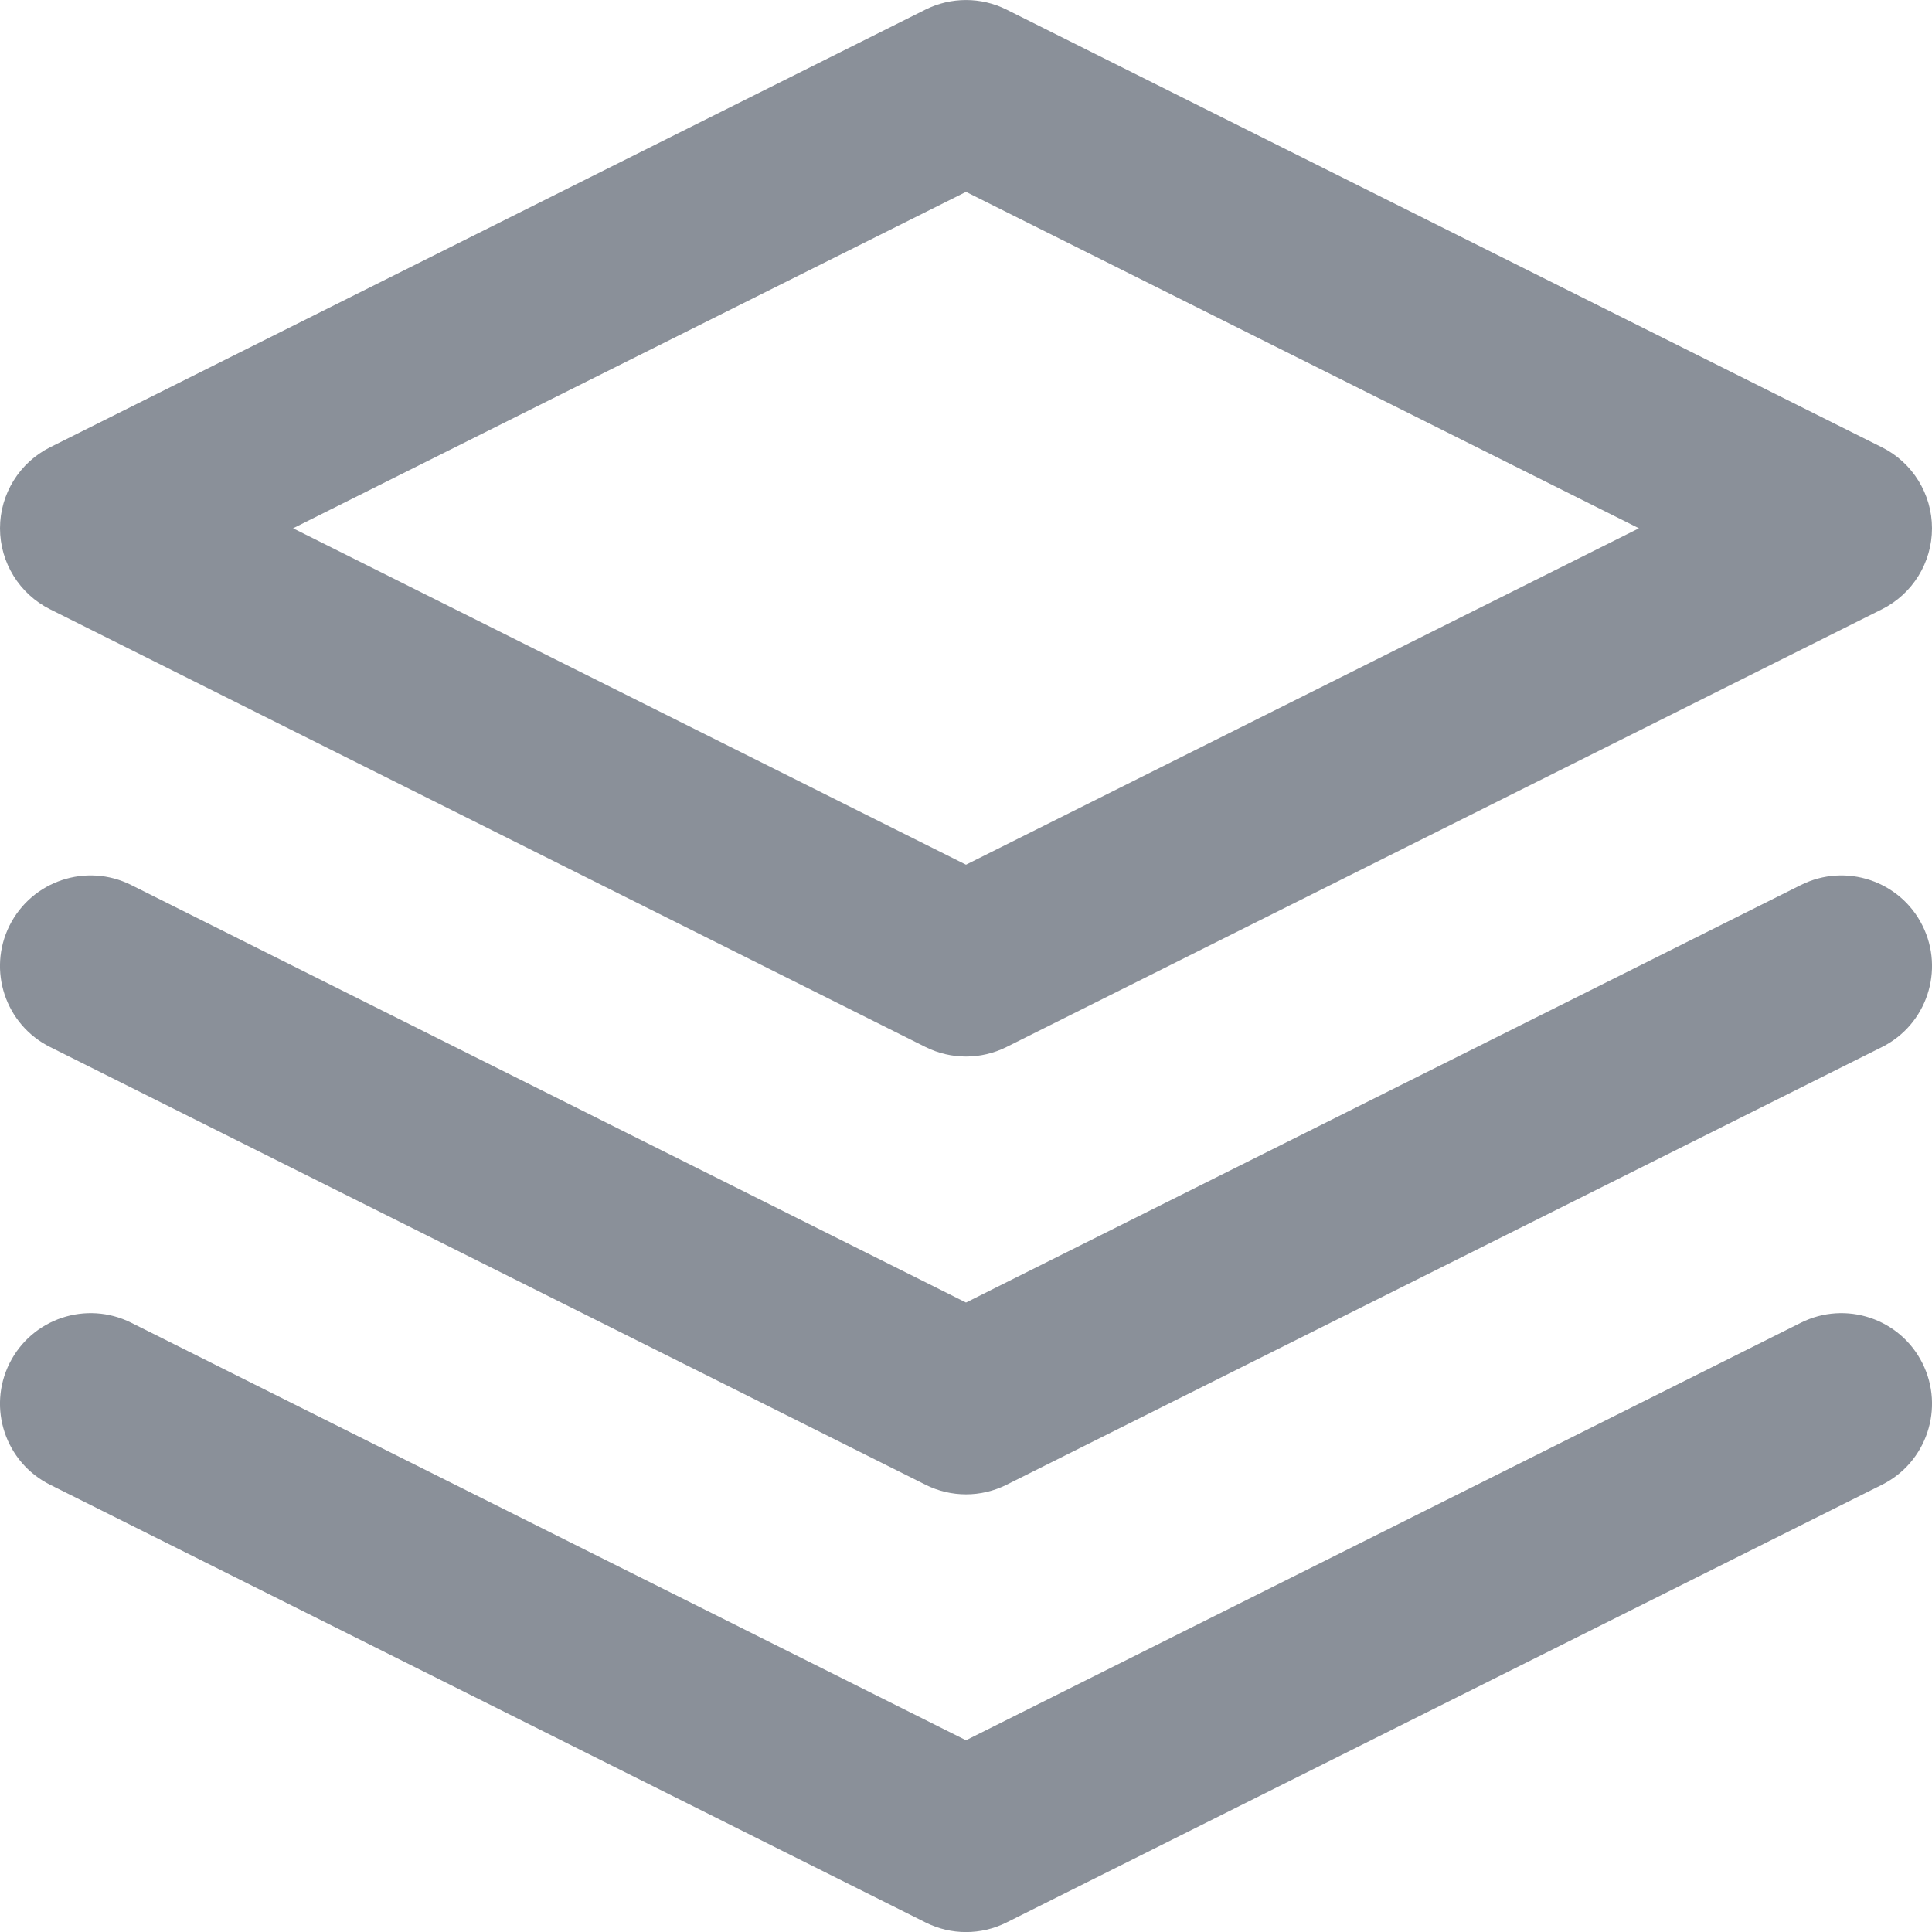
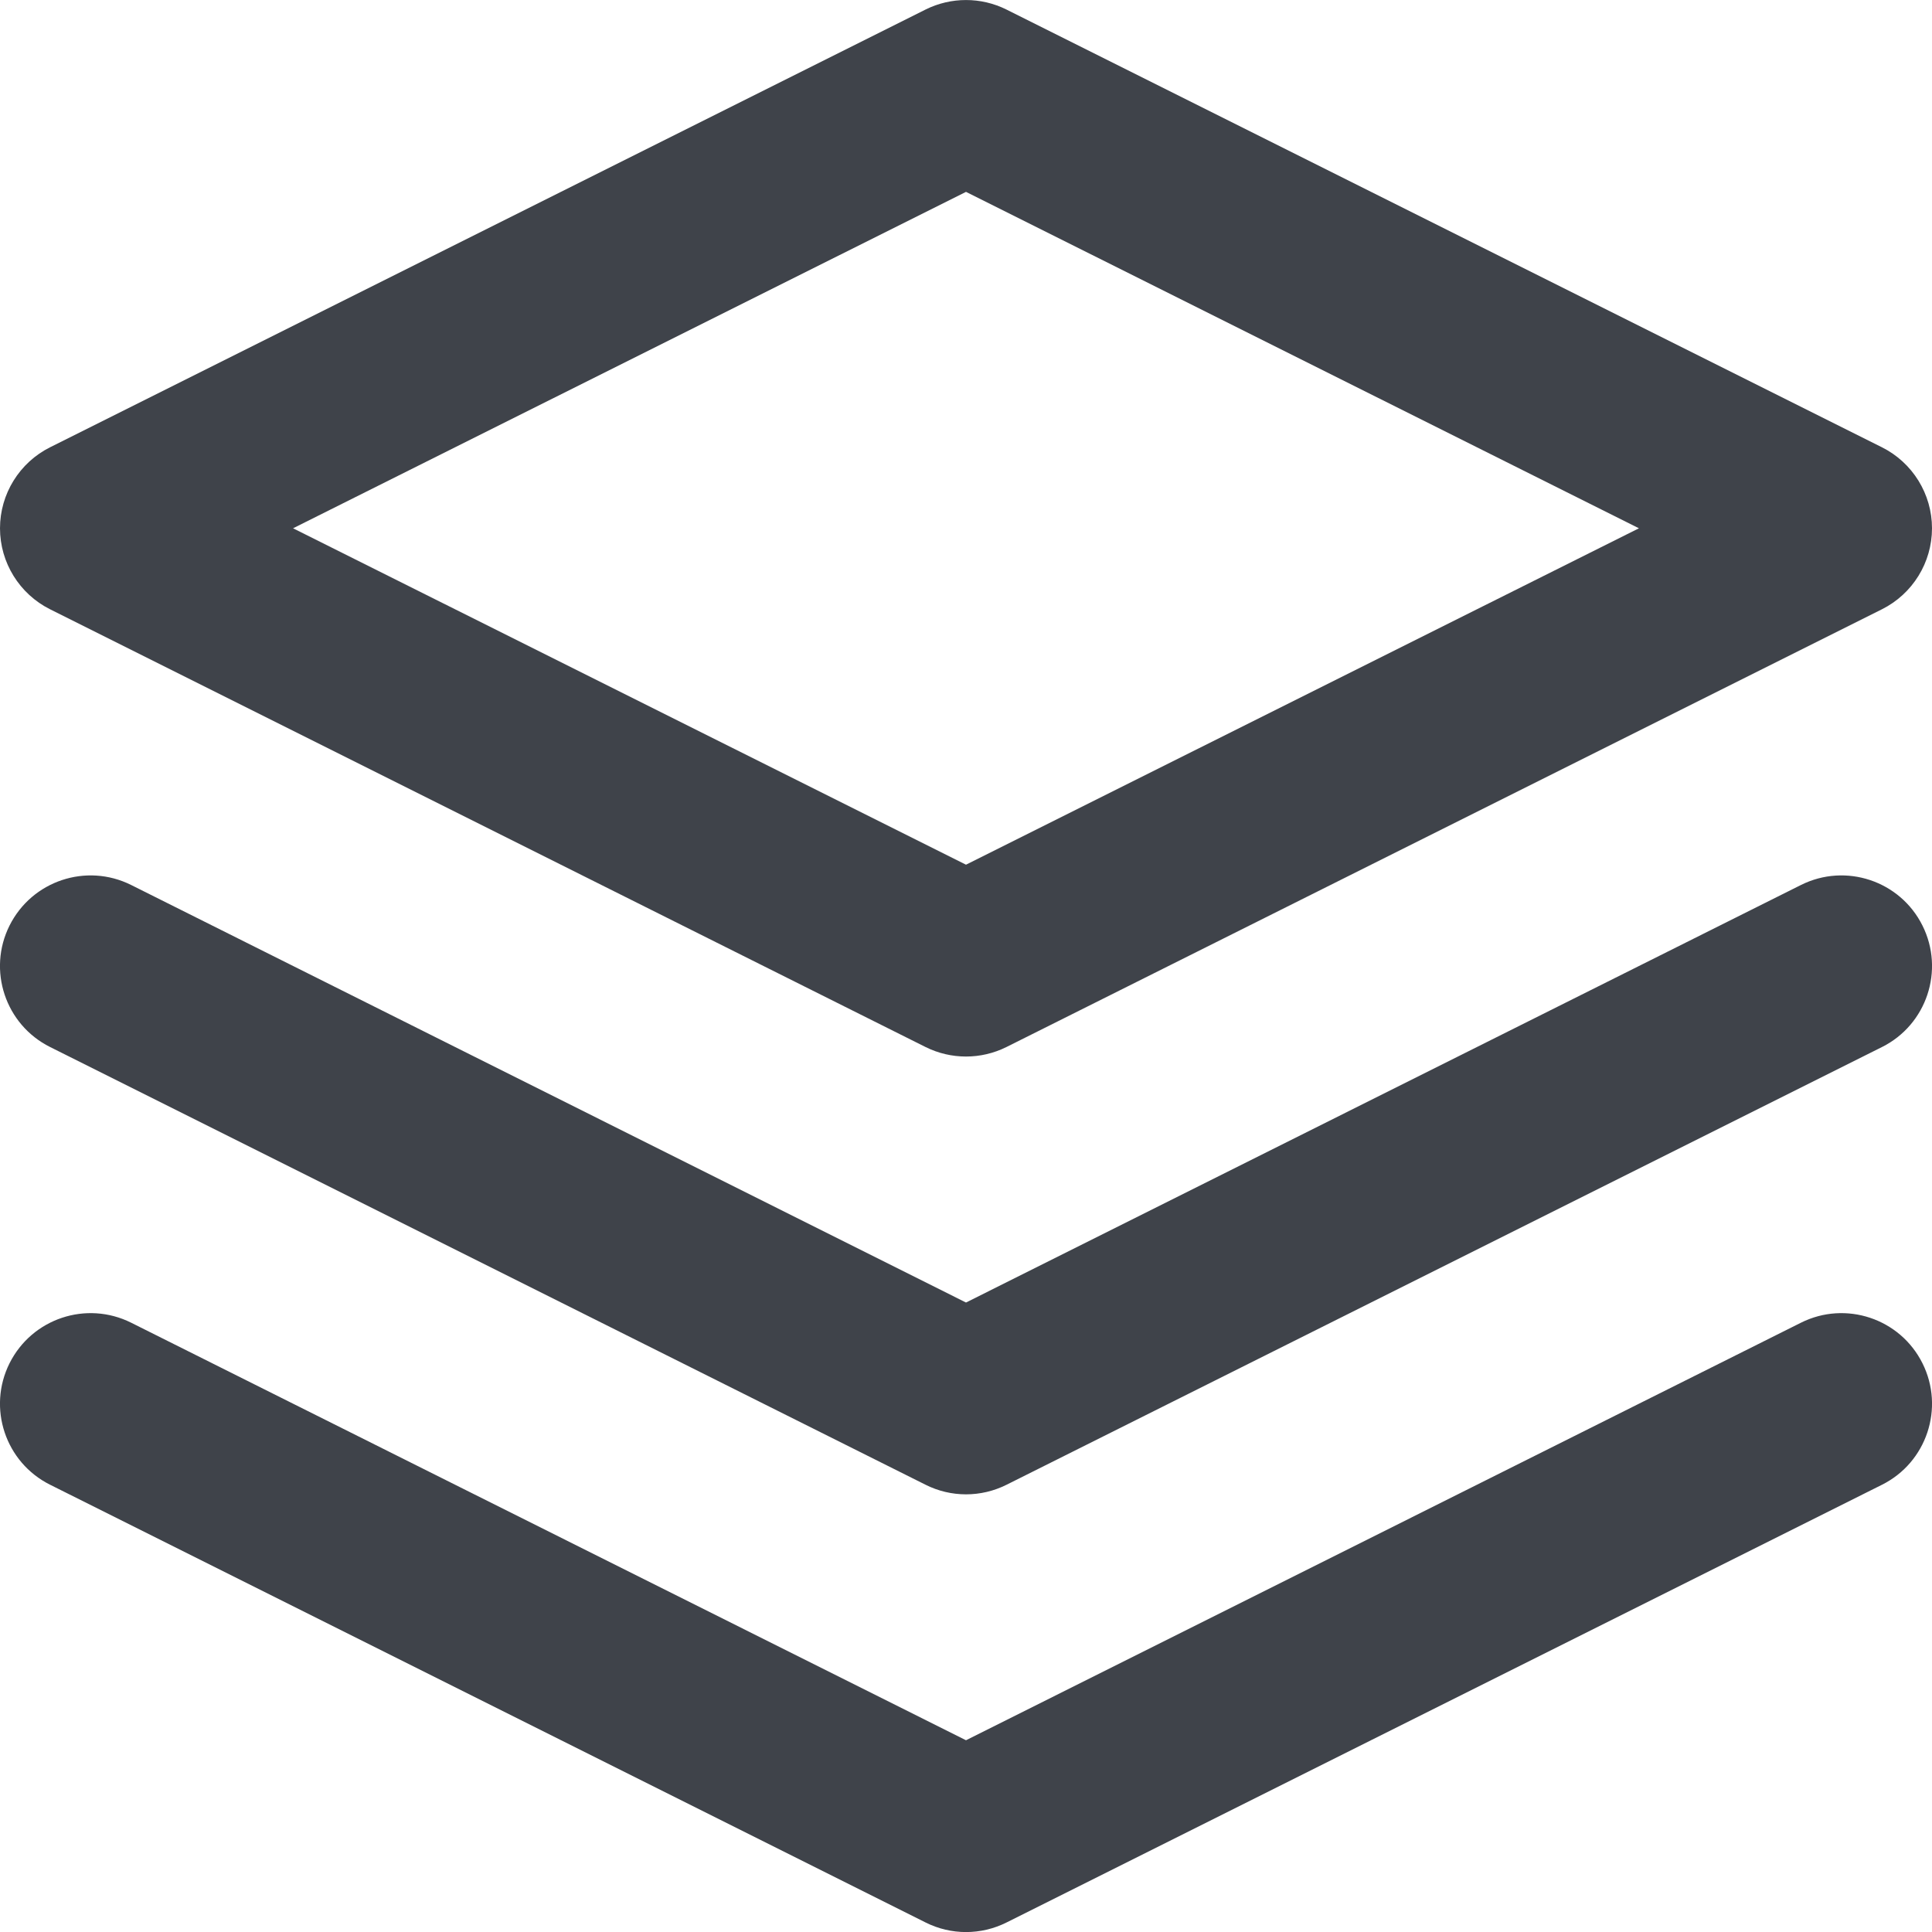
<svg xmlns="http://www.w3.org/2000/svg" width="16" height="16" viewBox="0 0 16 16" fill="none">
-   <path fill-rule="evenodd" clip-rule="evenodd" d="M7.665 0.079C7.876 -0.026 8.124 -0.026 8.335 0.079L15.585 3.704C15.839 3.831 16 4.091 16 4.375C16 4.659 15.839 4.919 15.585 5.046L8.335 8.671C8.124 8.776 7.876 8.776 7.665 8.671L0.415 5.046C0.161 4.919 2.71256e-09 4.659 2.71256e-09 4.375C2.71256e-09 4.091 0.161 3.831 0.415 3.704L7.665 0.079ZM2.427 4.375L8 7.161L13.573 4.375L8 1.589L2.427 4.375ZM0.079 11.29C0.265 10.919 0.715 10.769 1.086 10.954L8 14.412L14.915 10.954C15.285 10.769 15.736 10.919 15.921 11.29C16.106 11.66 15.956 12.111 15.586 12.296L8.336 15.921C8.124 16.027 7.876 16.027 7.665 15.921L0.415 12.296C0.044 12.111 -0.106 11.66 0.079 11.29ZM1.086 7.329C0.715 7.144 0.265 7.294 0.079 7.665C-0.106 8.035 0.044 8.486 0.415 8.671L7.665 12.296C7.876 12.402 8.124 12.402 8.336 12.296L15.586 8.671C15.956 8.486 16.106 8.035 15.921 7.665C15.736 7.294 15.285 7.144 14.915 7.329L8 10.787L1.086 7.329Z" fill="#8A9099" />
+   <path fill-rule="evenodd" clip-rule="evenodd" d="M7.665 0.079C7.876 -0.026 8.124 -0.026 8.335 0.079L15.585 3.704C15.839 3.831 16 4.091 16 4.375C16 4.659 15.839 4.919 15.585 5.046L8.335 8.671C8.124 8.776 7.876 8.776 7.665 8.671L0.415 5.046C0.161 4.919 2.71256e-09 4.659 2.71256e-09 4.375C2.71256e-09 4.091 0.161 3.831 0.415 3.704L7.665 0.079ZM2.427 4.375L8 7.161L13.573 4.375L8 1.589L2.427 4.375ZM0.079 11.29C0.265 10.919 0.715 10.769 1.086 10.954L8 14.412L14.915 10.954C15.285 10.769 15.736 10.919 15.921 11.29C16.106 11.66 15.956 12.111 15.586 12.296L8.336 15.921C8.124 16.027 7.876 16.027 7.665 15.921L0.415 12.296C0.044 12.111 -0.106 11.66 0.079 11.29ZM1.086 7.329C0.715 7.144 0.265 7.294 0.079 7.665C-0.106 8.035 0.044 8.486 0.415 8.671L7.665 12.296C7.876 12.402 8.124 12.402 8.336 12.296L15.586 8.671C15.956 8.486 16.106 8.035 15.921 7.665C15.736 7.294 15.285 7.144 14.915 7.329L8 10.787L1.086 7.329Z" fill="#3F434A" />
</svg>
